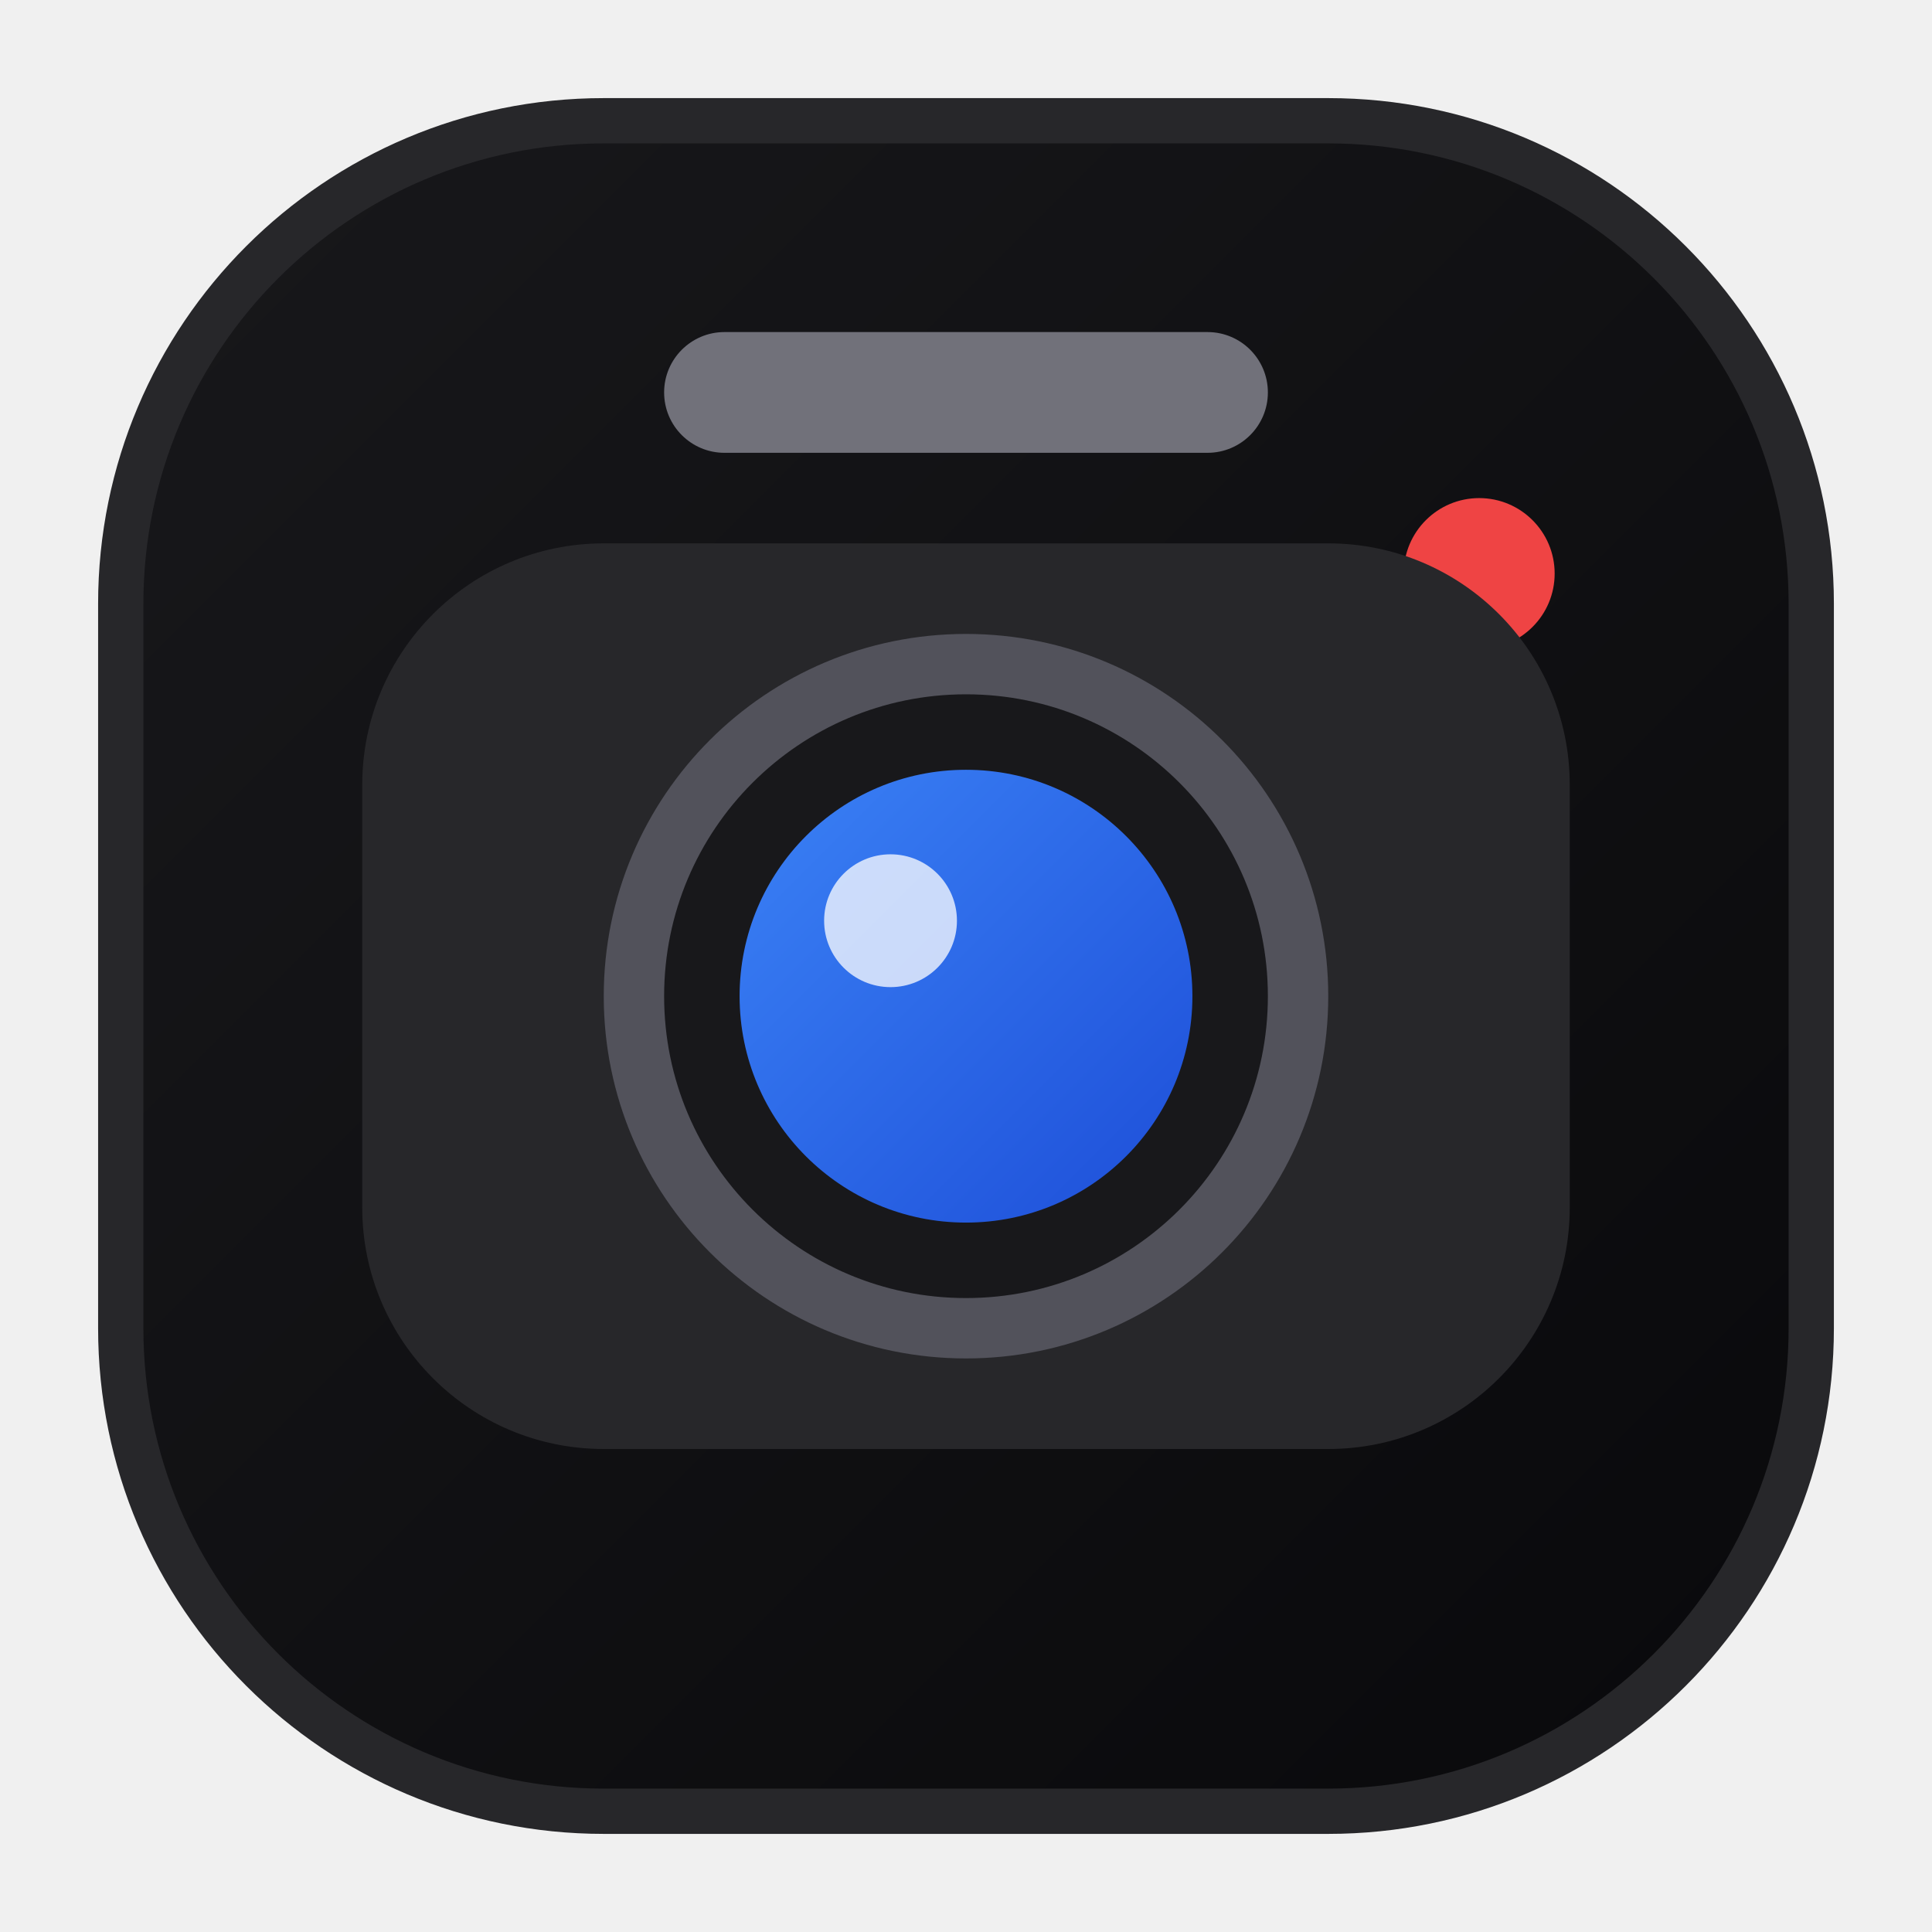
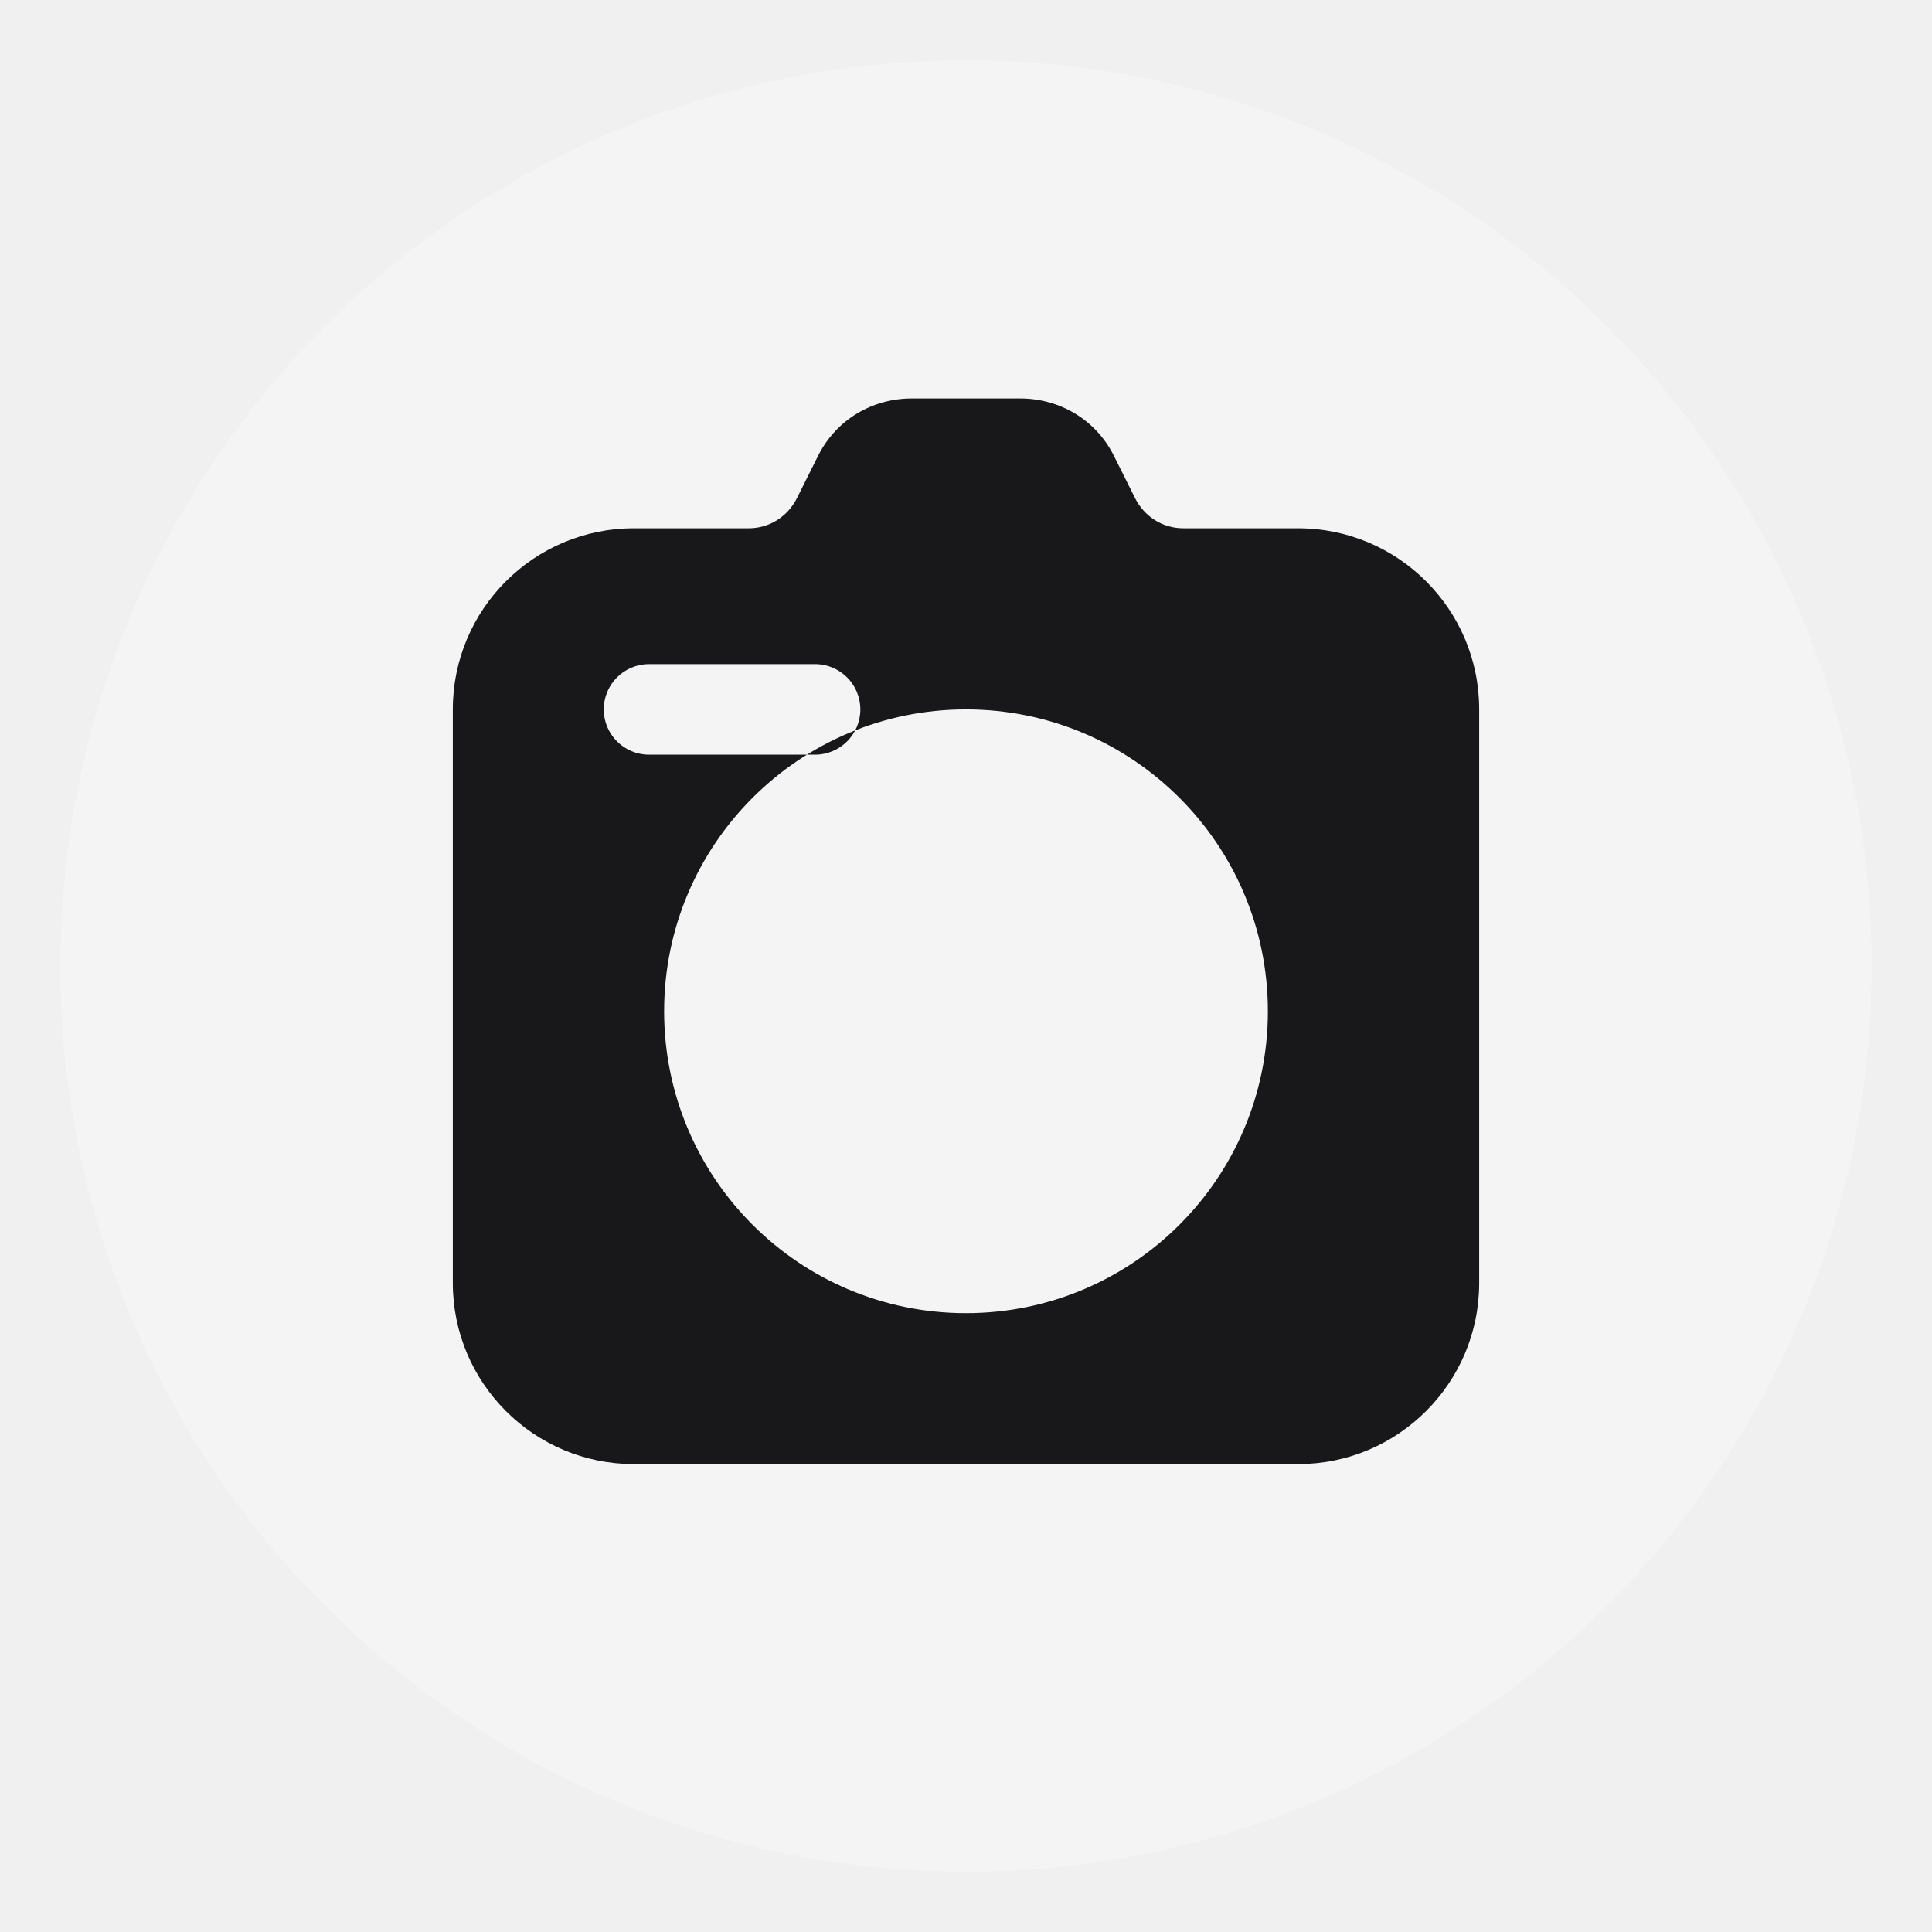
<svg xmlns="http://www.w3.org/2000/svg" viewBox="0 0 64 64">
-   <defs>
-     <linearGradient id="bgGrad" x1="0%" y1="0%" x2="100%" y2="100%">
-       <stop offset="0%" stop-color="#18181b" />
-       <stop offset="100%" stop-color="#09090b" />
-     </linearGradient>
-     <linearGradient id="lensGrad" x1="0%" y1="0%" x2="100%" y2="100%">
-       <stop offset="0%" stop-color="#3b82f6" />
-       <stop offset="100%" stop-color="#1d4ed8" />
-     </linearGradient>
-   </defs>
-   <rect x="4" y="4" width="56" height="56" rx="16" fill="url(#bgGrad)" stroke="#27272a" stroke-width="1.5" />
-   <rect x="22" y="11" width="20" height="4" rx="2" fill="#71717a" />
-   <circle cx="49" cy="19" r="2.5" fill="#ef4444" />
-   <rect x="12" y="18" width="40" height="30" rx="8" fill="#27272a" />
-   <circle cx="32" cy="33" r="11" fill="#18181b" stroke="#52525b" stroke-width="2" />
-   <circle cx="32" cy="33" r="7.5" fill="url(#lensGrad)" />
-   <circle cx="29.5" cy="30.5" r="2.2" fill="#ffffff" opacity="0.75" />
+   <circle cx="32" cy="32" r="30" fill="#f4f4f5" />
+   <g fill="#18181b">
+     <path fill-rule="evenodd" clip-rule="evenodd" d="M24.8 17.5C25.5 17.5 26.1 17.1 26.4 16.5L27.1 15.1C27.7 13.9 28.9 13.2 30.2 13.2H33.8C35.1 13.2 36.3 13.9 36.9 15.1L37.6 16.5C37.9 17.1 38.5 17.5 39.2 17.5H43C46.314 17.5 49 20.186 49 23.5V42.5C49 45.814 46.314 48.5 43 48.5H21C17.686 48.5 15 45.814 15 42.5V23.5C15 20.186 17.686 17.5 21 17.5H24.8ZM32 43.5C37.523 43.5 42 39.023 42 33.5C42 27.977 37.523 23.5 32 23.5C26.477 23.5 22 27.977 22 33.5C22 39.023 26.477 43.5 32 43.5ZM21.5 22C20.672 22 20 22.672 20 23.5C20 24.328 20.672 25 21.5 25H27C27.828 25 28.5 24.328 28.5 23.5C28.5 22.672 27.828 22 27 22H21.5Z" />
+     <circle cx="32" cy="33.5" r="5.5" fill="#f4f4f5" />
+   </g>
</svg>
